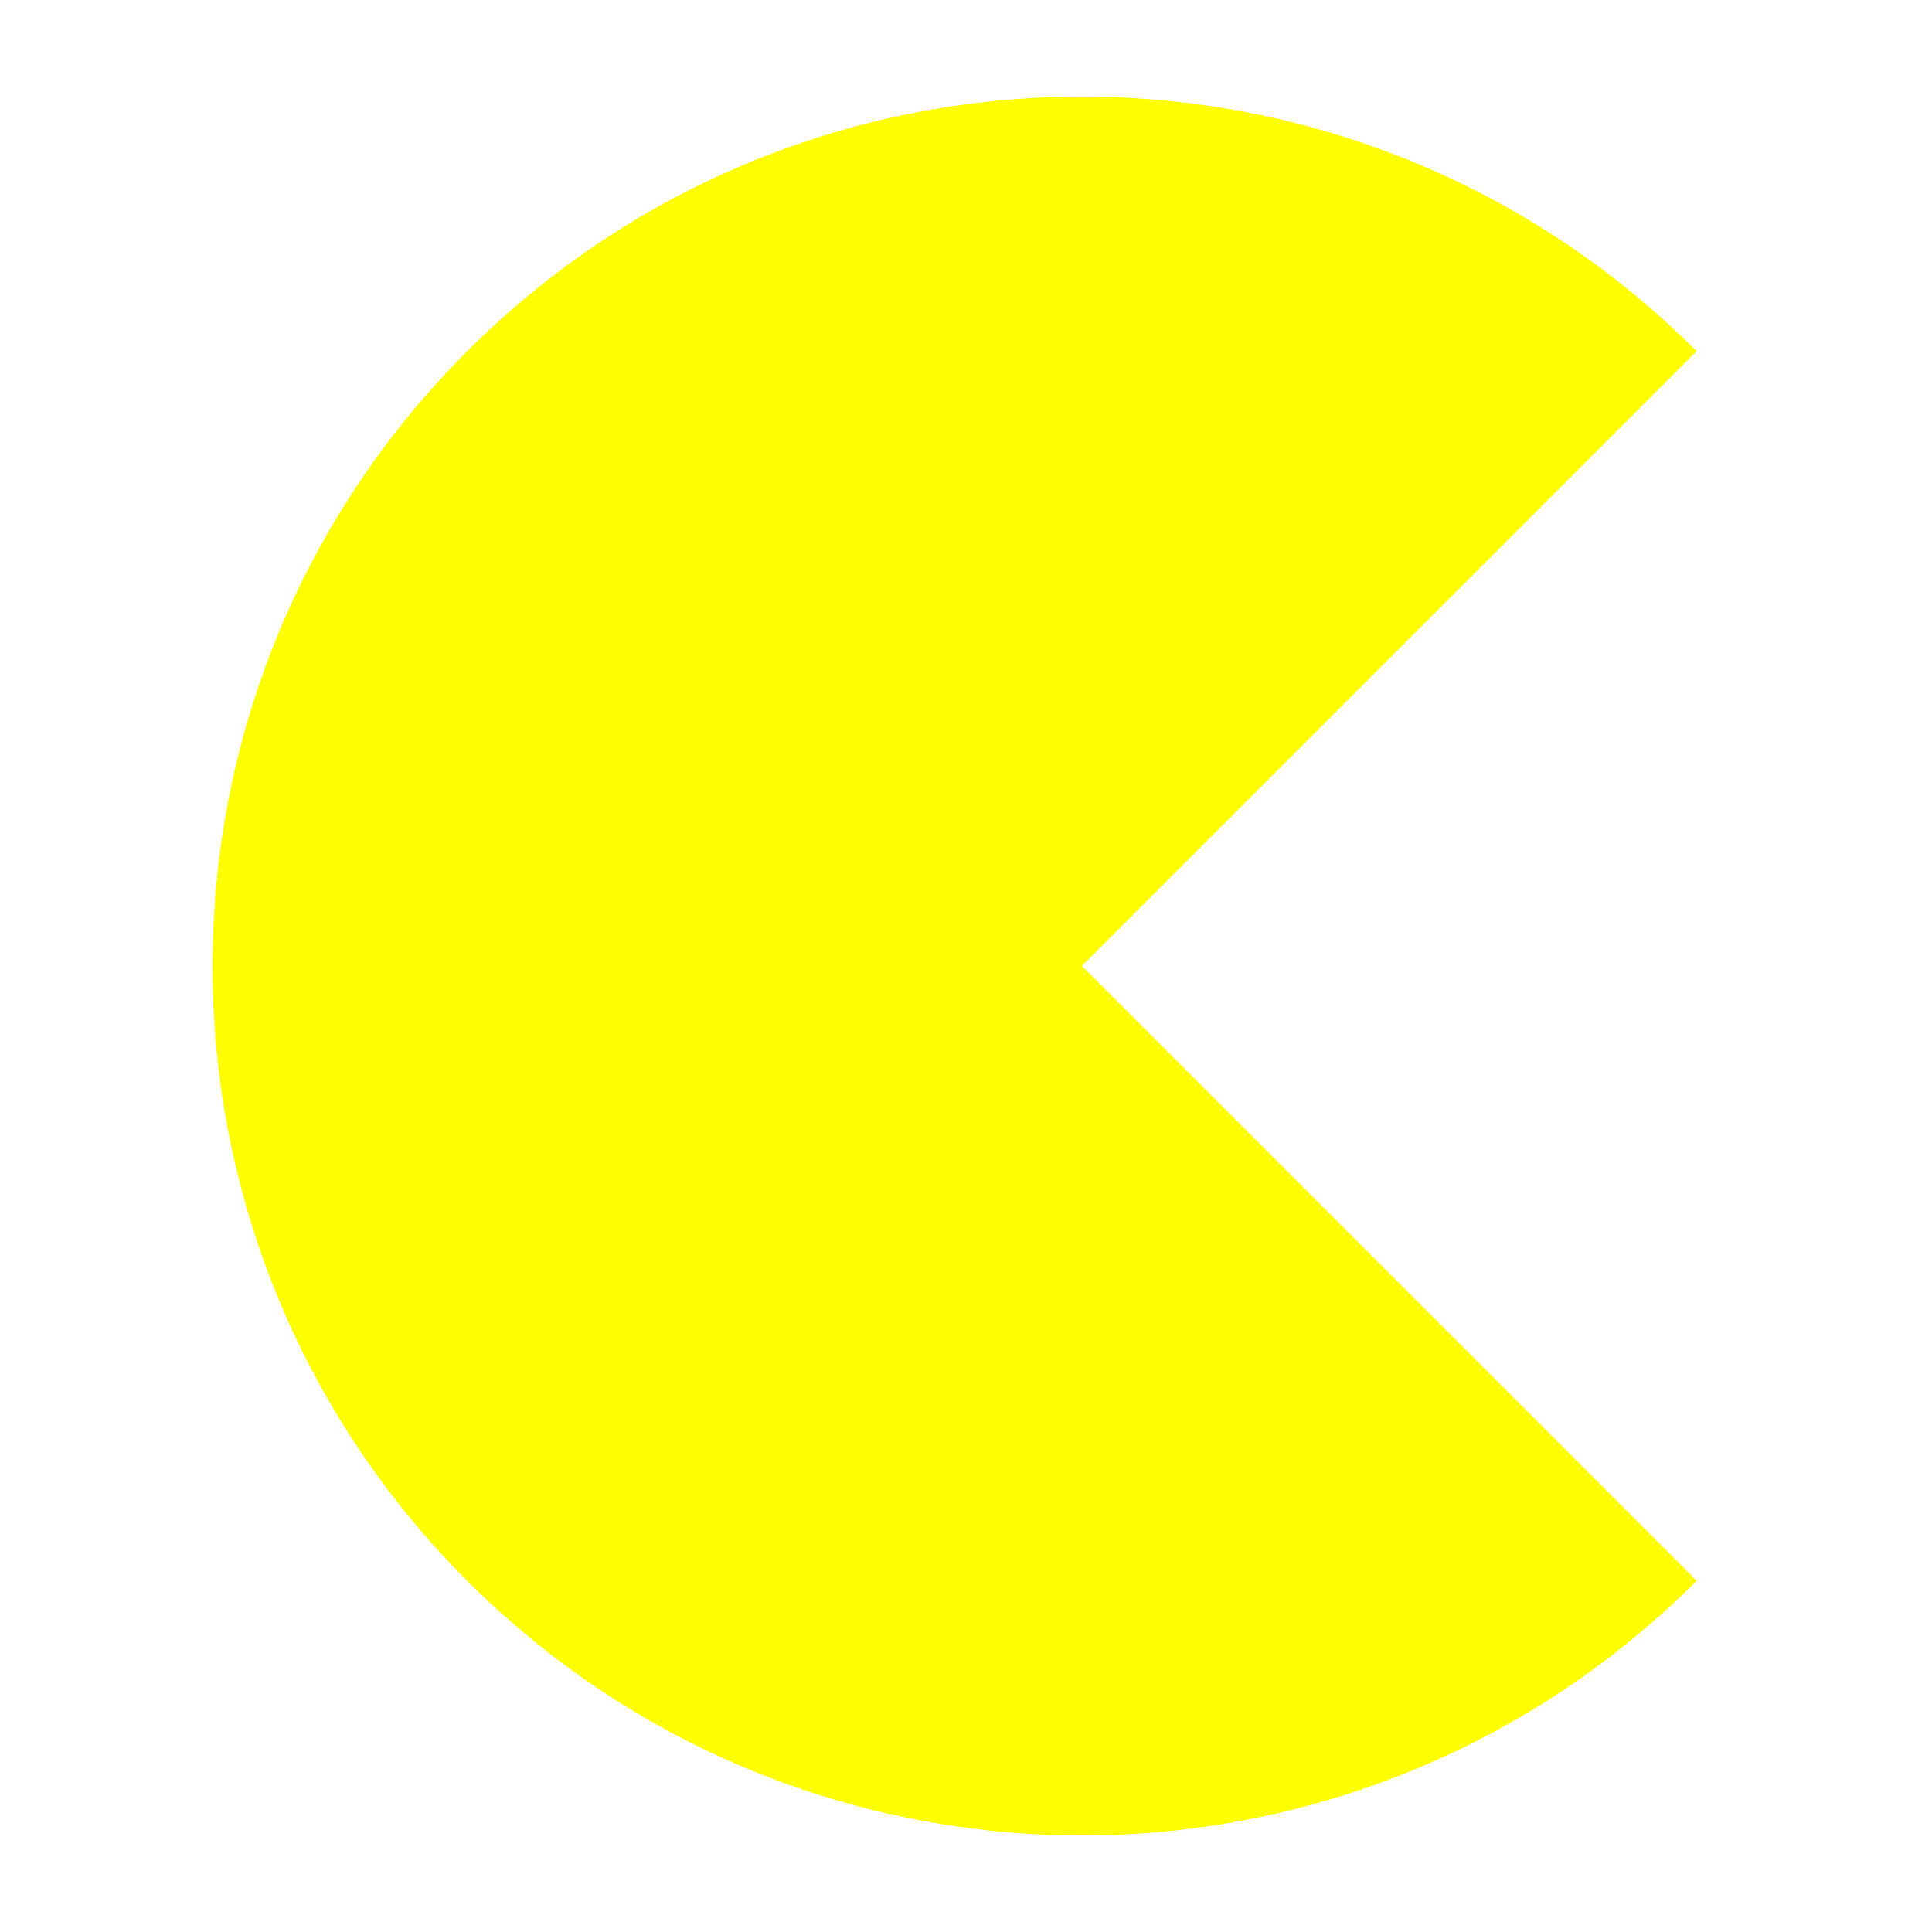
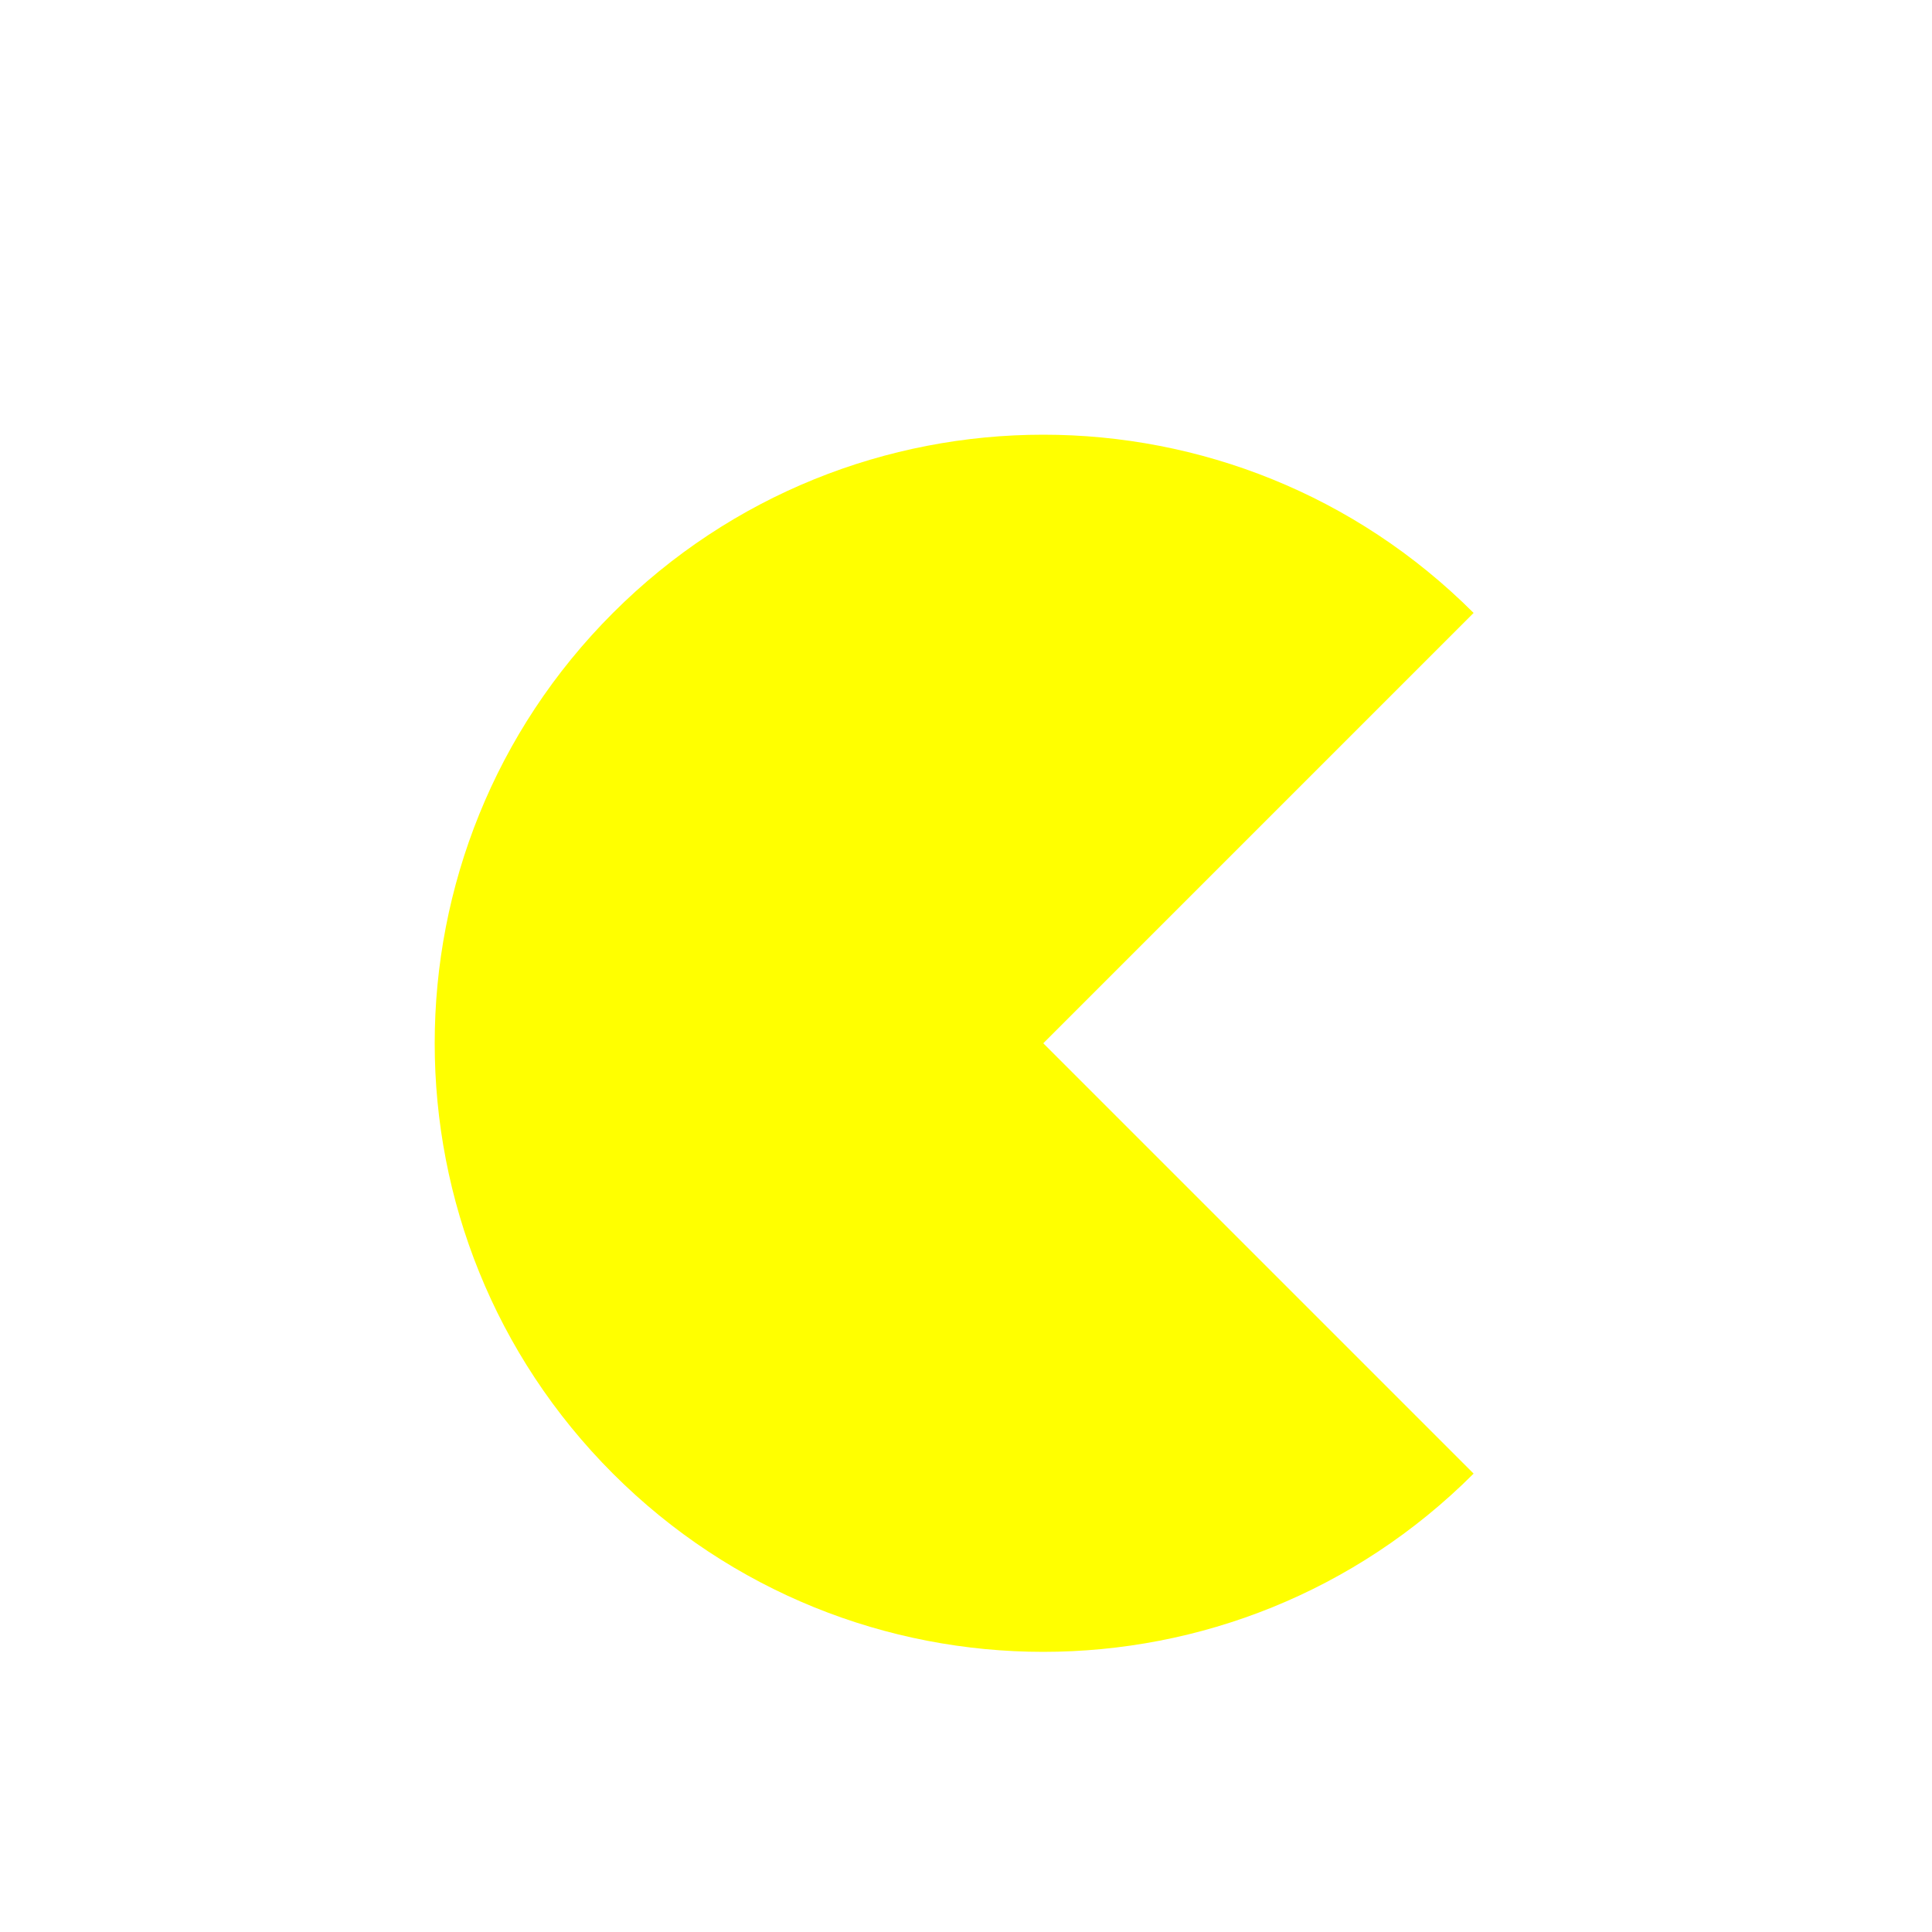
<svg xmlns="http://www.w3.org/2000/svg" width="100" height="100" viewBox="0 0 100 100" fill="yellow">
-   <g transform="translate(6, 0) rotate(45 50 50)">
+   <g transform="translate(19, 19) scale(0.7) rotate(45 50 50)">
    <path d="M50,5              A45,45 0 1,0 95,50              L50,50 Z" />
  </g>
</svg>
